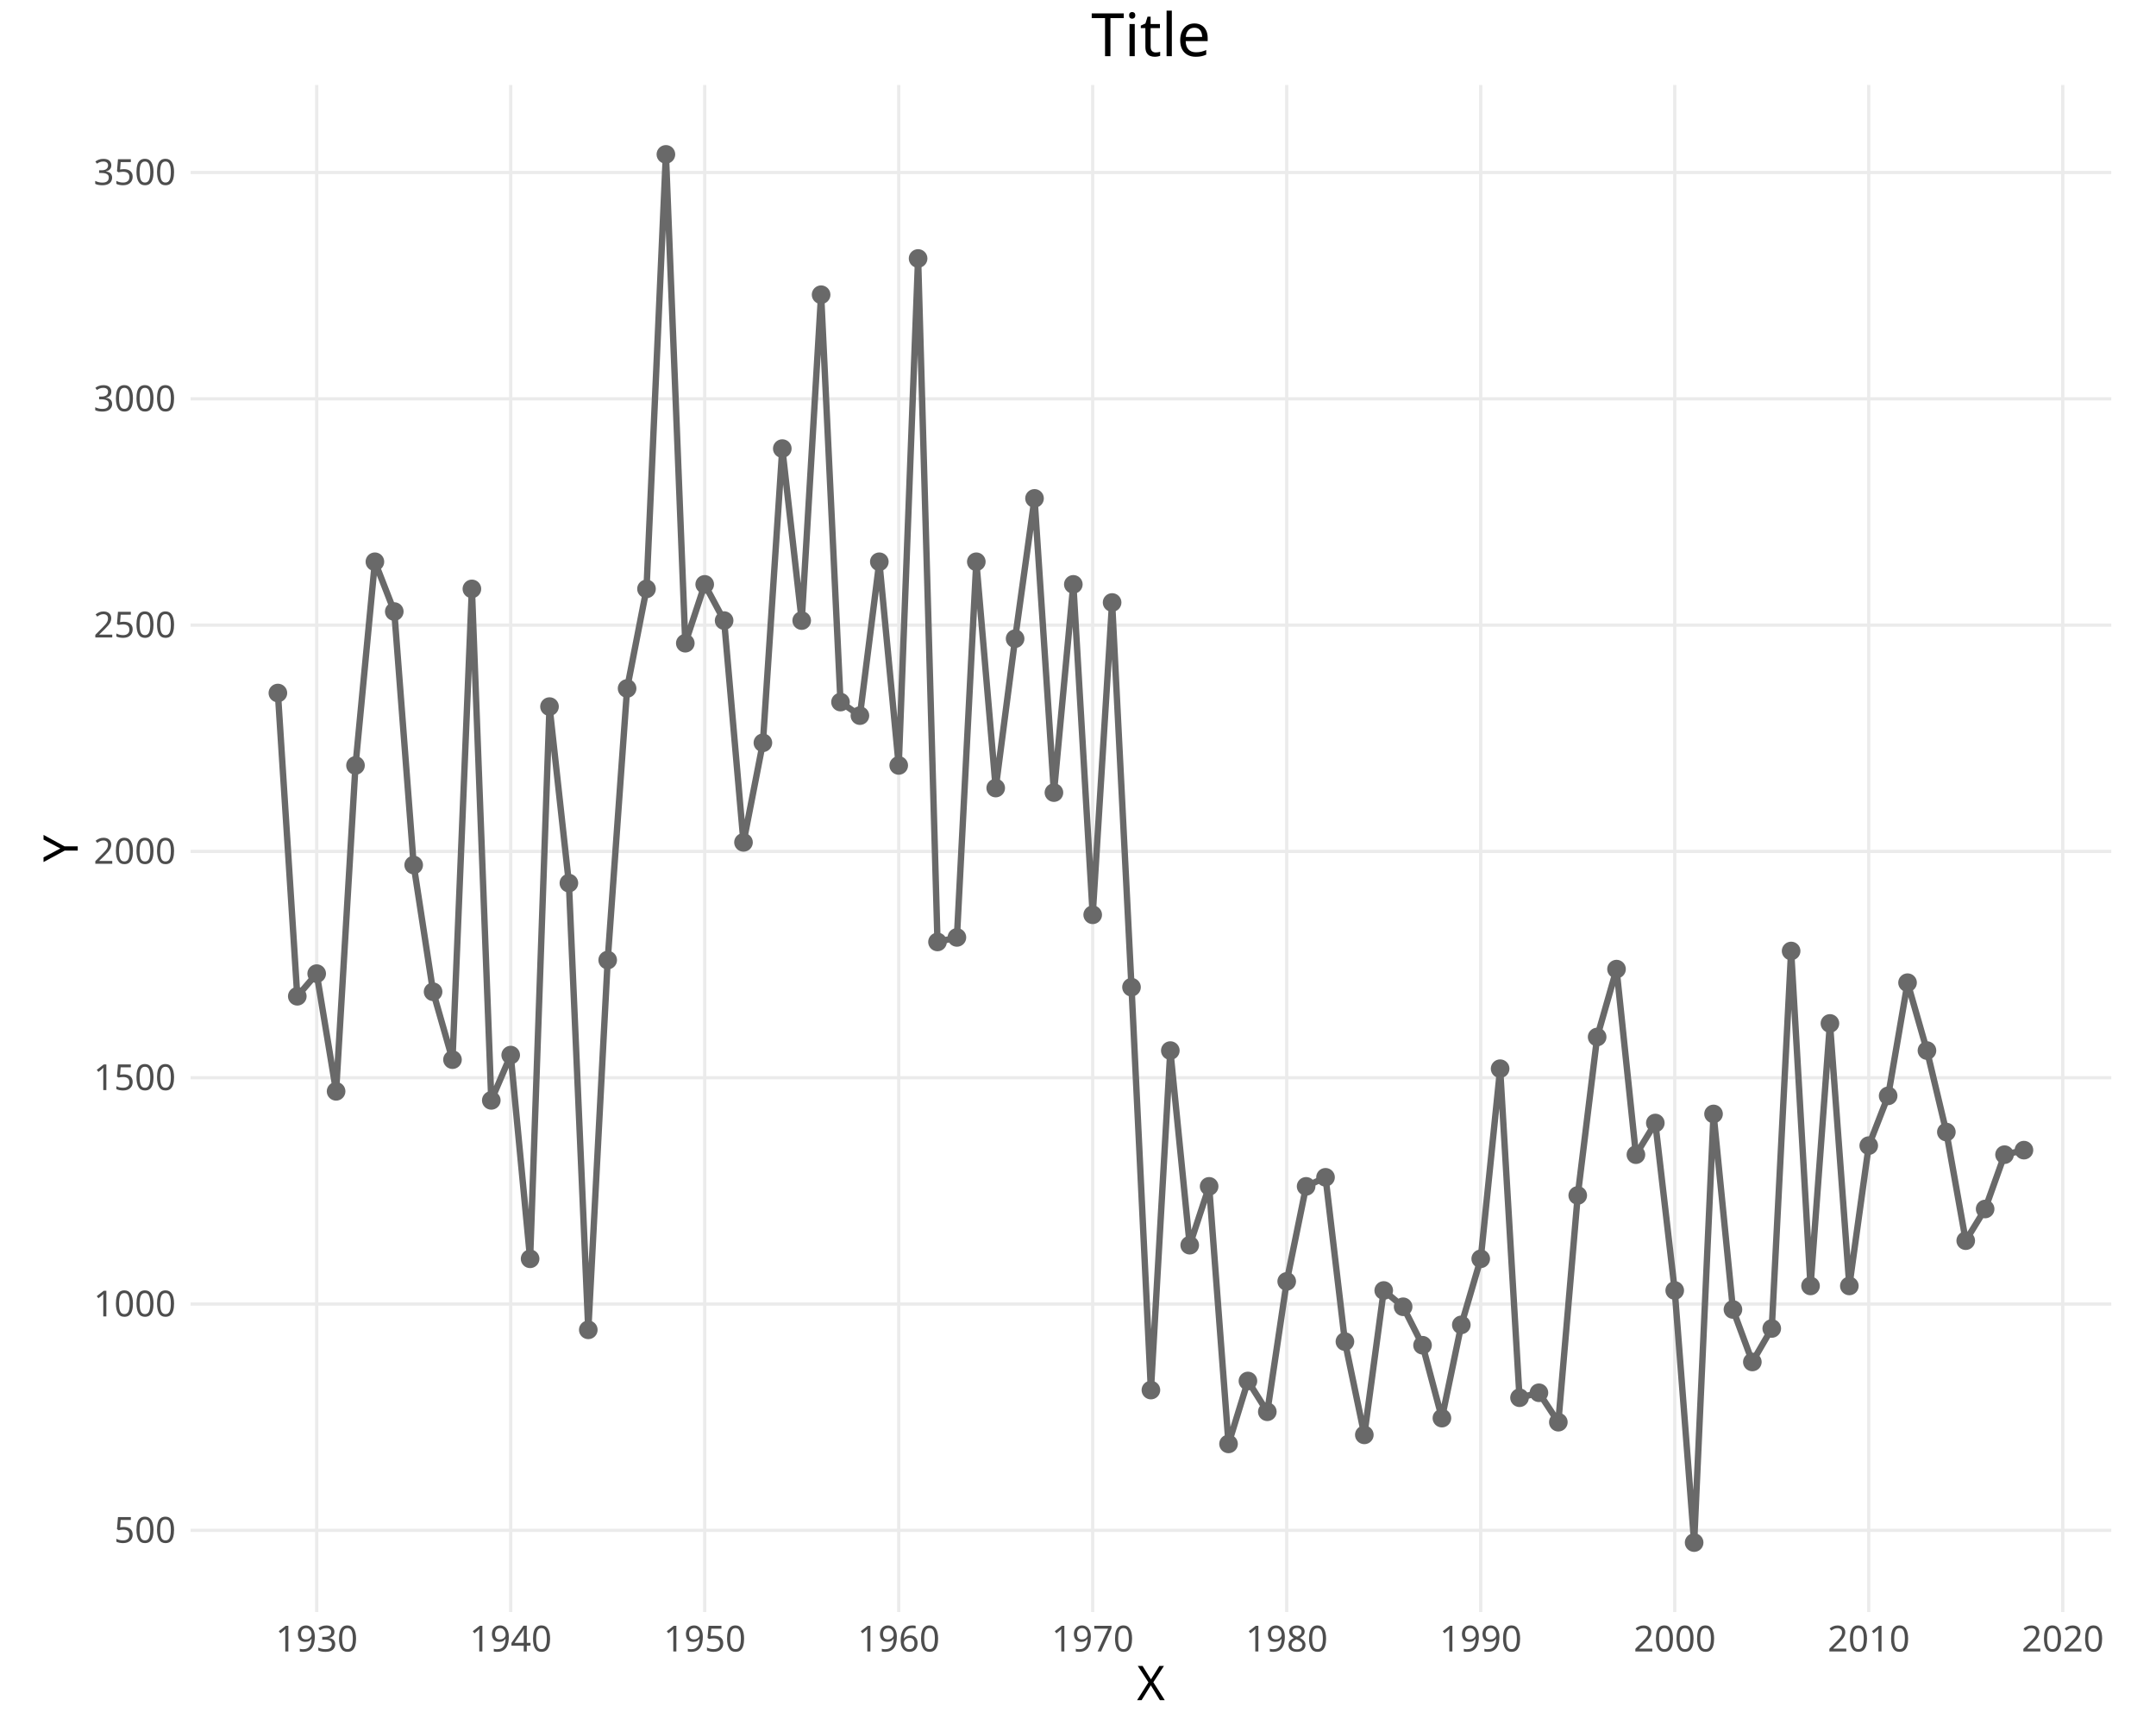
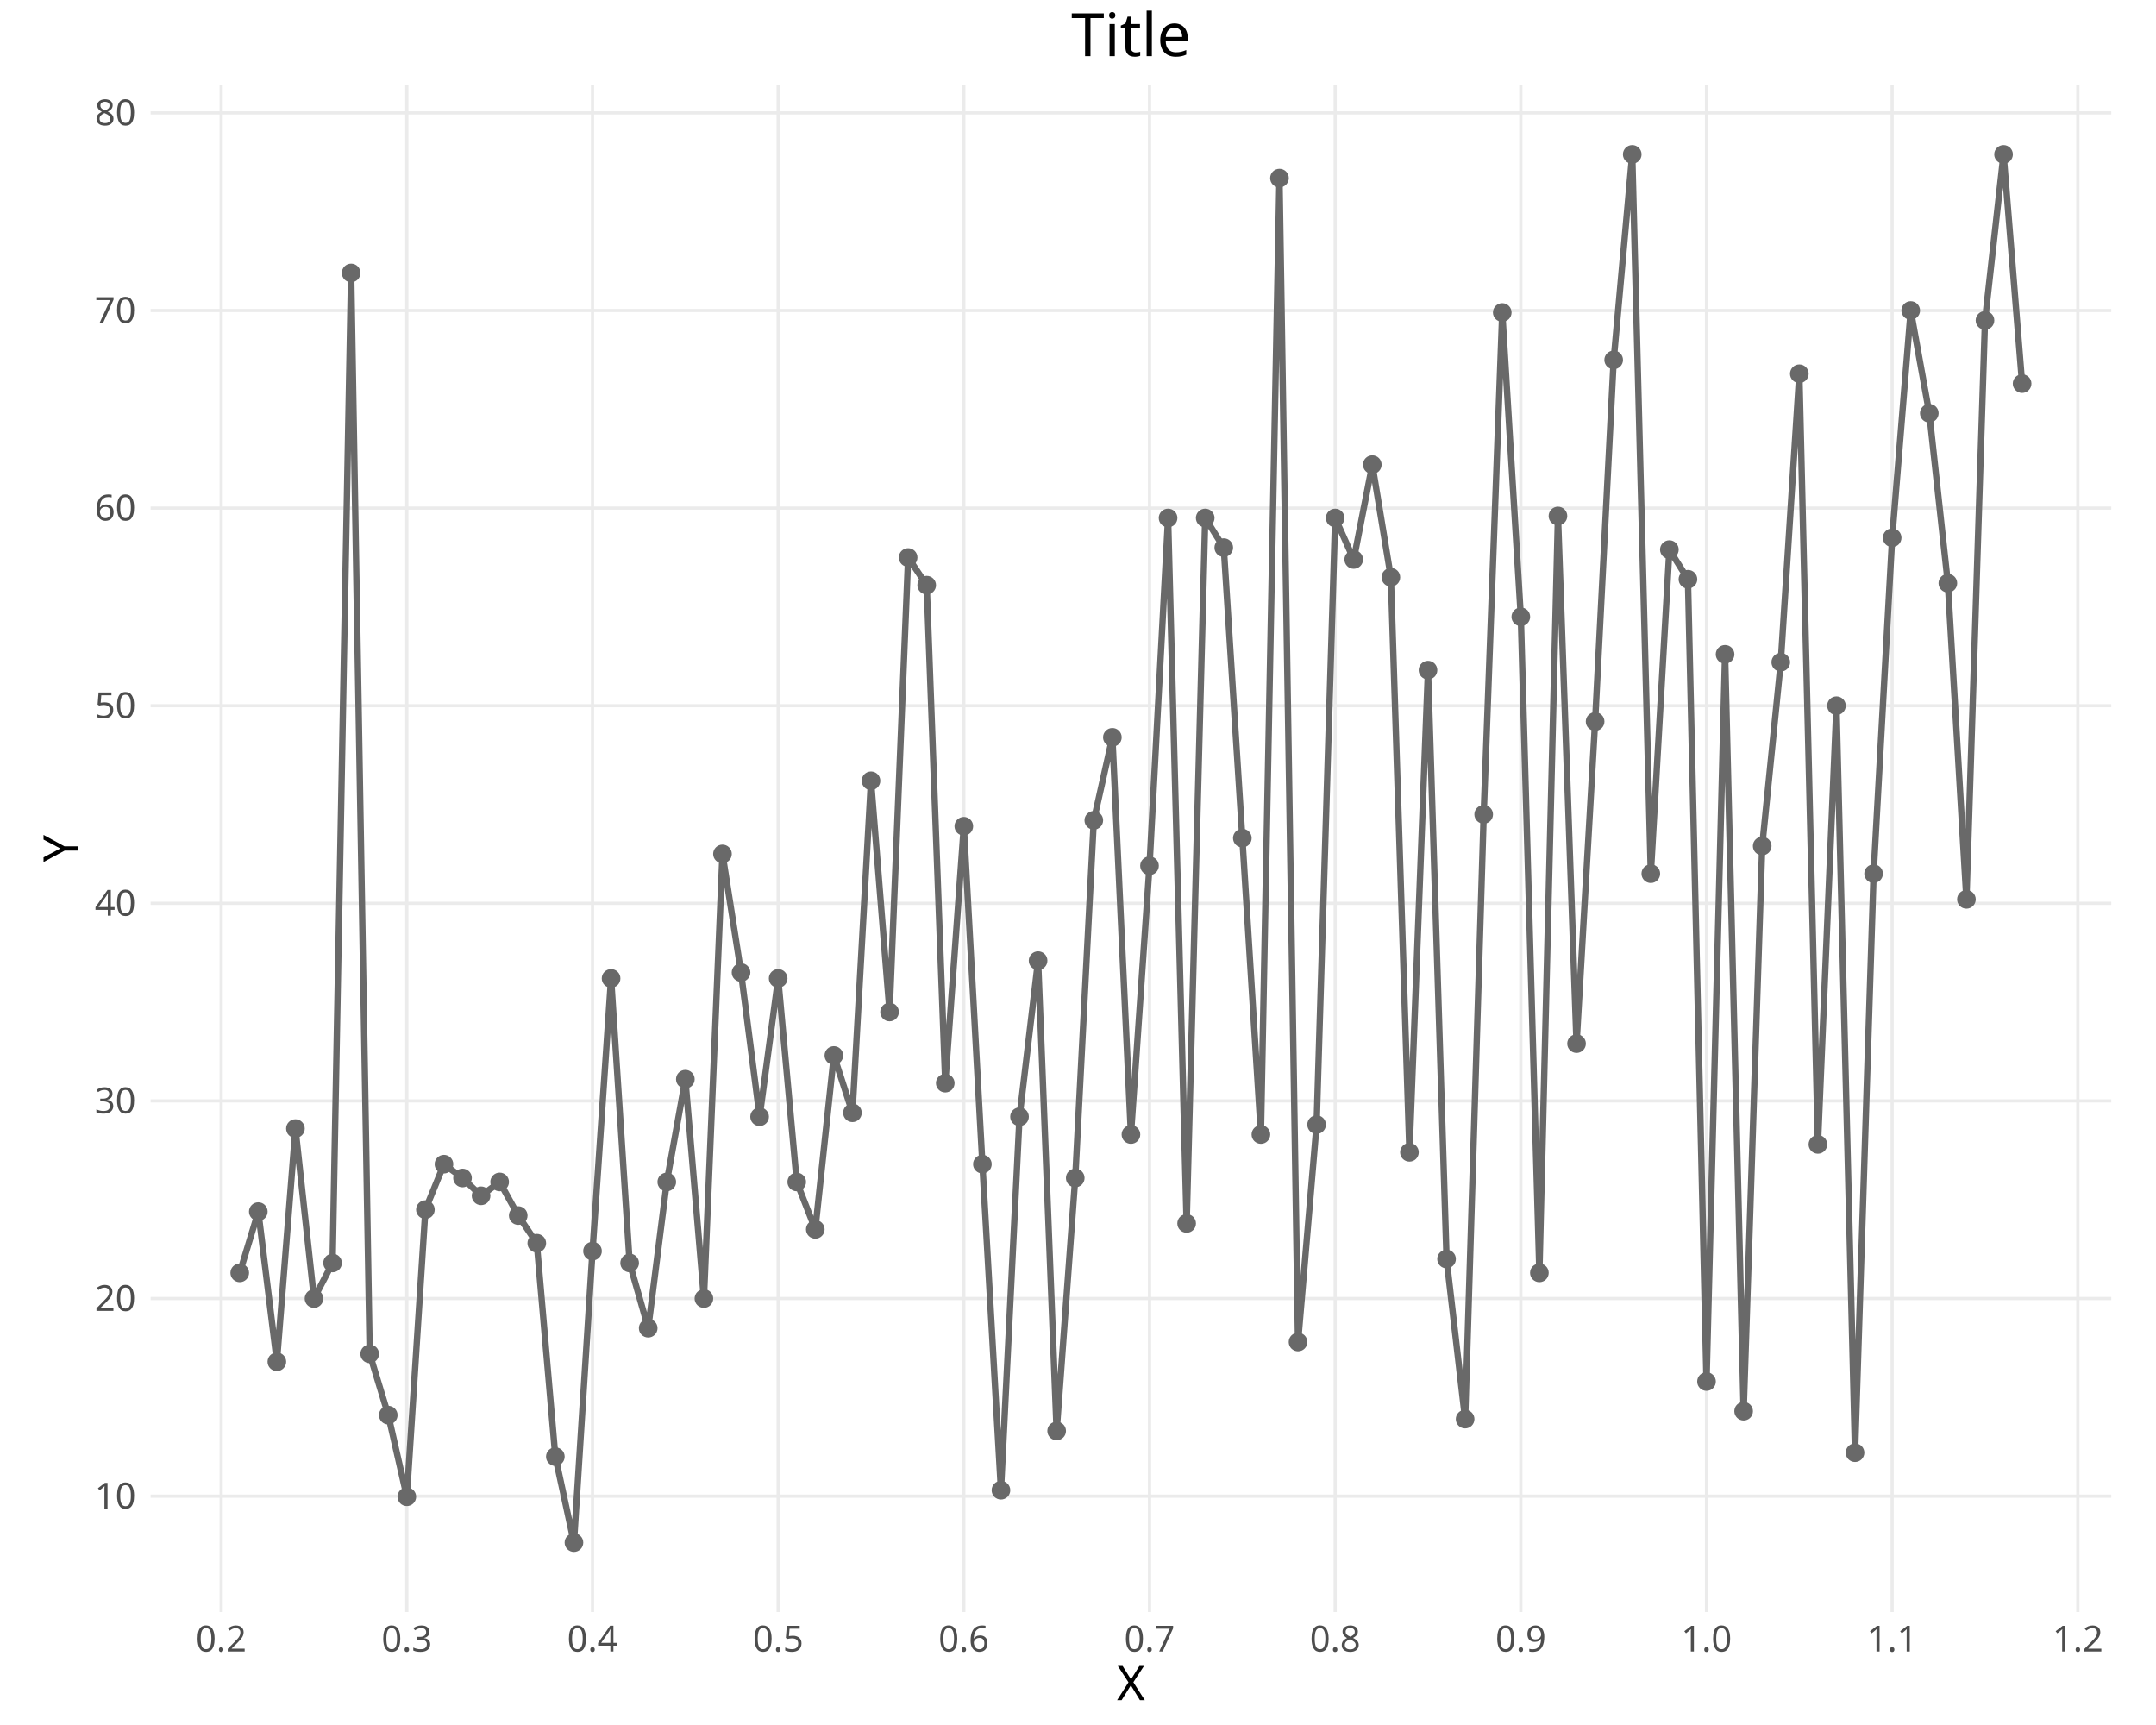
<svg xmlns="http://www.w3.org/2000/svg" class="svglite" data-engine-version="2.0" width="720.00pt" height="576.00pt" viewBox="0 0 720.00 576.00">
  <defs>
    <style type="text/css">
    .svglite line, .svglite polyline, .svglite polygon, .svglite path, .svglite rect, .svglite circle {
      fill: none;
      stroke: #000000;
      stroke-linecap: round;
      stroke-linejoin: round;
      stroke-miterlimit: 10.00;
    }
  </style>
  </defs>
  <rect width="100%" height="100%" style="stroke: none; fill: #FFFFFF;" />
  <defs>
    <clipPath id="cpMC4wMHw3MjAuMDB8MC4wMHw1NzYuMDA=">
      <rect x="0.00" y="0.00" width="720.00" height="576.00" />
    </clipPath>
  </defs>
  <g clip-path="url(#cpMC4wMHw3MjAuMDB8MC4wMHw1NzYuMDA=)">
    <rect x="0.00" y="0.00" width="720.00" height="576.00" style="stroke-width: 1.07; stroke: none; fill: #FFFFFF;" />
  </g>
  <defs>
-     <clipPath id="cpNjMuNjV8NzA1LjA2fDI4LjM4fDUzOC4yNw==">
-       <rect x="63.65" y="28.38" width="641.41" height="509.89" />
+     <clipPath id="cpNTAuMzB8NzA1LjA2fDI4LjM4fDUzOC4yNw==">
+       <rect x="50.30" y="28.38" width="654.76" height="509.89" />
    </clipPath>
  </defs>
-   <g clip-path="url(#cpNjMuNjV8NzA1LjA2fDI4LjM4fDUzOC4yNw==)">
-     <polyline points="63.65,511.01 705.06,511.01 " style="stroke-width: 1.07; stroke: #EBEBEB; stroke-linecap: butt;" />
-     <polyline points="63.65,435.44 705.06,435.44 " style="stroke-width: 1.07; stroke: #EBEBEB; stroke-linecap: butt;" />
-     <polyline points="63.65,359.87 705.06,359.87 " style="stroke-width: 1.07; stroke: #EBEBEB; stroke-linecap: butt;" />
-     <polyline points="63.65,284.30 705.06,284.30 " style="stroke-width: 1.07; stroke: #EBEBEB; stroke-linecap: butt;" />
-     <polyline points="63.65,208.74 705.06,208.74 " style="stroke-width: 1.07; stroke: #EBEBEB; stroke-linecap: butt;" />
-     <polyline points="63.65,133.17 705.06,133.17 " style="stroke-width: 1.07; stroke: #EBEBEB; stroke-linecap: butt;" />
-     <polyline points="63.65,57.60 705.06,57.60 " style="stroke-width: 1.07; stroke: #EBEBEB; stroke-linecap: butt;" />
-     <polyline points="105.76,538.27 105.76,28.38 " style="stroke-width: 1.07; stroke: #EBEBEB; stroke-linecap: butt;" />
-     <polyline points="170.55,538.27 170.55,28.38 " style="stroke-width: 1.07; stroke: #EBEBEB; stroke-linecap: butt;" />
-     <polyline points="235.34,538.27 235.34,28.38 " style="stroke-width: 1.07; stroke: #EBEBEB; stroke-linecap: butt;" />
-     <polyline points="300.13,538.27 300.13,28.38 " style="stroke-width: 1.07; stroke: #EBEBEB; stroke-linecap: butt;" />
-     <polyline points="364.91,538.27 364.91,28.38 " style="stroke-width: 1.07; stroke: #EBEBEB; stroke-linecap: butt;" />
-     <polyline points="429.70,538.27 429.70,28.38 " style="stroke-width: 1.07; stroke: #EBEBEB; stroke-linecap: butt;" />
-     <polyline points="494.49,538.27 494.49,28.38 " style="stroke-width: 1.07; stroke: #EBEBEB; stroke-linecap: butt;" />
-     <polyline points="559.28,538.27 559.28,28.38 " style="stroke-width: 1.07; stroke: #EBEBEB; stroke-linecap: butt;" />
-     <polyline points="624.07,538.27 624.07,28.38 " style="stroke-width: 1.07; stroke: #EBEBEB; stroke-linecap: butt;" />
-     <polyline points="688.86,538.27 688.86,28.38 " style="stroke-width: 1.07; stroke: #EBEBEB; stroke-linecap: butt;" />
-     <circle cx="92.80" cy="231.41" r="2.76" style="stroke-width: 0.71; stroke: #696969; fill: #696969;" />
-     <circle cx="99.28" cy="332.67" r="2.76" style="stroke-width: 0.71; stroke: #696969; fill: #696969;" />
-     <circle cx="105.76" cy="325.11" r="2.76" style="stroke-width: 0.71; stroke: #696969; fill: #696969;" />
-     <circle cx="112.24" cy="364.41" r="2.76" style="stroke-width: 0.71; stroke: #696969; fill: #696969;" />
-     <circle cx="118.72" cy="255.59" r="2.76" style="stroke-width: 0.71; stroke: #696969; fill: #696969;" />
-     <circle cx="125.20" cy="187.58" r="2.76" style="stroke-width: 0.71; stroke: #696969; fill: #696969;" />
-     <circle cx="131.67" cy="204.20" r="2.76" style="stroke-width: 0.71; stroke: #696969; fill: #696969;" />
-     <circle cx="138.15" cy="288.84" r="2.76" style="stroke-width: 0.71; stroke: #696969; fill: #696969;" />
-     <circle cx="144.63" cy="331.16" r="2.76" style="stroke-width: 0.71; stroke: #696969; fill: #696969;" />
-     <circle cx="151.11" cy="353.83" r="2.76" style="stroke-width: 0.71; stroke: #696969; fill: #696969;" />
-     <circle cx="157.59" cy="196.64" r="2.76" style="stroke-width: 0.71; stroke: #696969; fill: #696969;" />
-     <circle cx="164.07" cy="367.43" r="2.76" style="stroke-width: 0.71; stroke: #696969; fill: #696969;" />
-     <circle cx="170.55" cy="352.31" r="2.76" style="stroke-width: 0.71; stroke: #696969; fill: #696969;" />
-     <circle cx="177.03" cy="420.33" r="2.76" style="stroke-width: 0.71; stroke: #696969; fill: #696969;" />
-     <circle cx="183.51" cy="235.94" r="2.76" style="stroke-width: 0.71; stroke: #696969; fill: #696969;" />
-     <circle cx="189.98" cy="294.88" r="2.76" style="stroke-width: 0.71; stroke: #696969; fill: #696969;" />
-     <circle cx="196.46" cy="444.05" r="2.76" style="stroke-width: 0.71; stroke: #696969; fill: #696969;" />
-     <circle cx="202.94" cy="320.58" r="2.76" style="stroke-width: 0.71; stroke: #696969; fill: #696969;" />
-     <circle cx="209.42" cy="229.89" r="2.76" style="stroke-width: 0.71; stroke: #696969; fill: #696969;" />
-     <circle cx="215.90" cy="196.64" r="2.76" style="stroke-width: 0.71; stroke: #696969; fill: #696969;" />
-     <circle cx="222.38" cy="51.55" r="2.76" style="stroke-width: 0.71; stroke: #696969; fill: #696969;" />
-     <circle cx="228.86" cy="214.78" r="2.76" style="stroke-width: 0.71; stroke: #696969; fill: #696969;" />
-     <circle cx="235.34" cy="195.13" r="2.76" style="stroke-width: 0.71; stroke: #696969; fill: #696969;" />
-     <circle cx="241.82" cy="207.22" r="2.76" style="stroke-width: 0.71; stroke: #696969; fill: #696969;" />
-     <circle cx="248.29" cy="281.28" r="2.76" style="stroke-width: 0.71; stroke: #696969; fill: #696969;" />
-     <circle cx="254.77" cy="248.03" r="2.76" style="stroke-width: 0.71; stroke: #696969; fill: #696969;" />
-     <circle cx="261.25" cy="149.79" r="2.76" style="stroke-width: 0.71; stroke: #696969; fill: #696969;" />
-     <circle cx="267.73" cy="207.22" r="2.76" style="stroke-width: 0.71; stroke: #696969; fill: #696969;" />
-     <circle cx="274.21" cy="98.41" r="2.76" style="stroke-width: 0.71; stroke: #696969; fill: #696969;" />
-     <circle cx="280.69" cy="234.43" r="2.76" style="stroke-width: 0.71; stroke: #696969; fill: #696969;" />
-     <circle cx="287.17" cy="238.96" r="2.76" style="stroke-width: 0.71; stroke: #696969; fill: #696969;" />
-     <circle cx="293.65" cy="187.58" r="2.76" style="stroke-width: 0.71; stroke: #696969; fill: #696969;" />
-     <circle cx="300.13" cy="255.59" r="2.76" style="stroke-width: 0.71; stroke: #696969; fill: #696969;" />
-     <circle cx="306.60" cy="86.31" r="2.76" style="stroke-width: 0.71; stroke: #696969; fill: #696969;" />
-     <circle cx="313.08" cy="314.53" r="2.76" style="stroke-width: 0.71; stroke: #696969; fill: #696969;" />
-     <circle cx="319.56" cy="313.02" r="2.76" style="stroke-width: 0.71; stroke: #696969; fill: #696969;" />
-     <circle cx="326.04" cy="187.58" r="2.76" style="stroke-width: 0.71; stroke: #696969; fill: #696969;" />
-     <circle cx="332.52" cy="263.14" r="2.76" style="stroke-width: 0.71; stroke: #696969; fill: #696969;" />
-     <circle cx="339.00" cy="213.27" r="2.76" style="stroke-width: 0.71; stroke: #696969; fill: #696969;" />
-     <circle cx="345.48" cy="166.42" r="2.76" style="stroke-width: 0.71; stroke: #696969; fill: #696969;" />
-     <circle cx="351.96" cy="264.66" r="2.76" style="stroke-width: 0.71; stroke: #696969; fill: #696969;" />
-     <circle cx="358.44" cy="195.13" r="2.76" style="stroke-width: 0.71; stroke: #696969; fill: #696969;" />
-     <circle cx="364.91" cy="305.46" r="2.76" style="stroke-width: 0.71; stroke: #696969; fill: #696969;" />
-     <circle cx="371.39" cy="201.18" r="2.76" style="stroke-width: 0.71; stroke: #696969; fill: #696969;" />
-     <circle cx="377.87" cy="329.64" r="2.76" style="stroke-width: 0.71; stroke: #696969; fill: #696969;" />
-     <circle cx="384.35" cy="464.16" r="2.76" style="stroke-width: 0.71; stroke: #696969; fill: #696969;" />
-     <circle cx="390.83" cy="350.80" r="2.76" style="stroke-width: 0.71; stroke: #696969; fill: #696969;" />
-     <circle cx="397.31" cy="415.79" r="2.76" style="stroke-width: 0.71; stroke: #696969; fill: #696969;" />
-     <circle cx="403.79" cy="396.14" r="2.76" style="stroke-width: 0.71; stroke: #696969; fill: #696969;" />
-     <circle cx="410.27" cy="482.14" r="2.76" style="stroke-width: 0.71; stroke: #696969; fill: #696969;" />
-     <circle cx="416.75" cy="461.13" r="2.76" style="stroke-width: 0.71; stroke: #696969; fill: #696969;" />
-     <circle cx="423.22" cy="471.41" r="2.76" style="stroke-width: 0.71; stroke: #696969; fill: #696969;" />
-     <circle cx="429.70" cy="427.88" r="2.76" style="stroke-width: 0.71; stroke: #696969; fill: #696969;" />
-     <circle cx="436.18" cy="396.14" r="2.76" style="stroke-width: 0.71; stroke: #696969; fill: #696969;" />
-     <circle cx="442.66" cy="393.12" r="2.76" style="stroke-width: 0.71; stroke: #696969; fill: #696969;" />
-     <circle cx="449.14" cy="447.98" r="2.76" style="stroke-width: 0.71; stroke: #696969; fill: #696969;" />
-     <circle cx="455.62" cy="479.12" r="2.76" style="stroke-width: 0.71; stroke: #696969; fill: #696969;" />
-     <circle cx="462.10" cy="430.91" r="2.76" style="stroke-width: 0.71; stroke: #696969; fill: #696969;" />
-     <circle cx="468.58" cy="436.35" r="2.76" style="stroke-width: 0.71; stroke: #696969; fill: #696969;" />
-     <circle cx="475.06" cy="449.19" r="2.76" style="stroke-width: 0.71; stroke: #696969; fill: #696969;" />
-     <circle cx="481.53" cy="473.53" r="2.76" style="stroke-width: 0.71; stroke: #696969; fill: #696969;" />
-     <circle cx="488.01" cy="442.39" r="2.76" style="stroke-width: 0.71; stroke: #696969; fill: #696969;" />
-     <circle cx="494.49" cy="420.33" r="2.76" style="stroke-width: 0.71; stroke: #696969; fill: #696969;" />
-     <circle cx="500.97" cy="356.85" r="2.76" style="stroke-width: 0.71; stroke: #696969; fill: #696969;" />
-     <circle cx="507.45" cy="466.72" r="2.76" style="stroke-width: 0.71; stroke: #696969; fill: #696969;" />
-     <circle cx="513.93" cy="465.06" r="2.76" style="stroke-width: 0.71; stroke: #696969; fill: #696969;" />
-     <circle cx="520.41" cy="474.89" r="2.76" style="stroke-width: 0.71; stroke: #696969; fill: #696969;" />
-     <circle cx="526.89" cy="399.17" r="2.76" style="stroke-width: 0.71; stroke: #696969; fill: #696969;" />
-     <circle cx="533.37" cy="346.27" r="2.76" style="stroke-width: 0.71; stroke: #696969; fill: #696969;" />
-     <circle cx="539.84" cy="323.60" r="2.76" style="stroke-width: 0.71; stroke: #696969; fill: #696969;" />
-     <circle cx="546.32" cy="385.56" r="2.76" style="stroke-width: 0.71; stroke: #696969; fill: #696969;" />
-     <circle cx="552.80" cy="374.99" r="2.76" style="stroke-width: 0.71; stroke: #696969; fill: #696969;" />
-     <circle cx="559.28" cy="430.91" r="2.76" style="stroke-width: 0.71; stroke: #696969; fill: #696969;" />
-     <circle cx="565.76" cy="515.09" r="2.76" style="stroke-width: 0.71; stroke: #696969; fill: #696969;" />
-     <circle cx="572.24" cy="371.96" r="2.76" style="stroke-width: 0.71; stroke: #696969; fill: #696969;" />
-     <circle cx="578.72" cy="437.25" r="2.76" style="stroke-width: 0.71; stroke: #696969; fill: #696969;" />
-     <circle cx="585.20" cy="454.78" r="2.76" style="stroke-width: 0.71; stroke: #696969; fill: #696969;" />
-     <circle cx="591.68" cy="443.60" r="2.76" style="stroke-width: 0.71; stroke: #696969; fill: #696969;" />
-     <circle cx="598.15" cy="317.55" r="2.76" style="stroke-width: 0.71; stroke: #696969; fill: #696969;" />
-     <circle cx="604.63" cy="429.39" r="2.76" style="stroke-width: 0.71; stroke: #696969; fill: #696969;" />
-     <circle cx="611.11" cy="341.74" r="2.76" style="stroke-width: 0.71; stroke: #696969; fill: #696969;" />
-     <circle cx="617.59" cy="429.39" r="2.76" style="stroke-width: 0.71; stroke: #696969; fill: #696969;" />
-     <circle cx="624.07" cy="382.54" r="2.76" style="stroke-width: 0.71; stroke: #696969; fill: #696969;" />
-     <circle cx="630.55" cy="365.92" r="2.76" style="stroke-width: 0.71; stroke: #696969; fill: #696969;" />
-     <circle cx="637.03" cy="328.13" r="2.76" style="stroke-width: 0.71; stroke: #696969; fill: #696969;" />
-     <circle cx="643.51" cy="350.80" r="2.76" style="stroke-width: 0.71; stroke: #696969; fill: #696969;" />
-     <circle cx="649.99" cy="378.01" r="2.76" style="stroke-width: 0.71; stroke: #696969; fill: #696969;" />
-     <circle cx="656.46" cy="414.28" r="2.76" style="stroke-width: 0.71; stroke: #696969; fill: #696969;" />
-     <circle cx="662.94" cy="403.70" r="2.76" style="stroke-width: 0.71; stroke: #696969; fill: #696969;" />
-     <circle cx="669.42" cy="385.56" r="2.76" style="stroke-width: 0.71; stroke: #696969; fill: #696969;" />
-     <circle cx="675.90" cy="384.05" r="2.76" style="stroke-width: 0.71; stroke: #696969; fill: #696969;" />
-     <polyline points="92.80,231.41 99.28,332.67 105.76,325.11 112.24,364.41 118.72,255.59 125.20,187.58 131.67,204.20 138.15,288.84 144.63,331.16 151.11,353.83 157.59,196.64 164.07,367.43 170.55,352.31 177.03,420.33 183.51,235.94 189.98,294.88 196.46,444.05 202.94,320.58 209.42,229.89 215.90,196.64 222.38,51.55 228.86,214.78 235.34,195.13 241.82,207.22 248.29,281.28 254.77,248.03 261.25,149.79 267.73,207.22 274.21,98.41 280.69,234.43 287.17,238.96 293.65,187.58 300.13,255.59 306.60,86.31 313.08,314.53 319.56,313.02 326.04,187.58 332.52,263.14 339.00,213.27 345.48,166.42 351.96,264.66 358.44,195.13 364.91,305.46 371.39,201.18 377.87,329.64 384.35,464.16 390.83,350.80 397.31,415.79 403.79,396.14 410.27,482.14 416.75,461.13 423.22,471.41 429.70,427.88 436.18,396.14 442.66,393.12 449.14,447.98 455.62,479.12 462.10,430.91 468.58,436.35 475.06,449.19 481.53,473.53 488.01,442.39 494.49,420.33 500.97,356.85 507.45,466.72 513.93,465.06 520.41,474.89 526.89,399.17 533.37,346.27 539.84,323.60 546.32,385.56 552.80,374.99 559.28,430.91 565.76,515.09 572.24,371.96 578.72,437.25 585.20,454.78 591.68,443.60 598.15,317.55 604.63,429.39 611.11,341.74 617.59,429.39 624.07,382.54 630.55,365.92 637.03,328.13 643.51,350.80 649.99,378.01 656.46,414.28 662.94,403.70 669.42,385.56 675.90,384.05 " style="stroke-width: 2.13; stroke: #696969; stroke-linecap: butt;" />
+   <g clip-path="url(#cpNTAuMzB8NzA1LjA2fDI4LjM4fDUzOC4yNw==)">
+     <polyline points="50.30,499.58 705.06,499.58 " style="stroke-width: 1.07; stroke: #EBEBEB; stroke-linecap: butt;" />
+     <polyline points="50.30,433.60 705.06,433.60 " style="stroke-width: 1.07; stroke: #EBEBEB; stroke-linecap: butt;" />
+     <polyline points="50.30,367.61 705.06,367.61 " style="stroke-width: 1.07; stroke: #EBEBEB; stroke-linecap: butt;" />
+     <polyline points="50.30,301.63 705.06,301.63 " style="stroke-width: 1.07; stroke: #EBEBEB; stroke-linecap: butt;" />
+     <polyline points="50.30,235.65 705.06,235.65 " style="stroke-width: 1.07; stroke: #EBEBEB; stroke-linecap: butt;" />
+     <polyline points="50.30,169.66 705.06,169.66 " style="stroke-width: 1.07; stroke: #EBEBEB; stroke-linecap: butt;" />
+     <polyline points="50.30,103.68 705.06,103.68 " style="stroke-width: 1.07; stroke: #EBEBEB; stroke-linecap: butt;" />
+     <polyline points="50.30,37.70 705.06,37.70 " style="stroke-width: 1.07; stroke: #EBEBEB; stroke-linecap: butt;" />
+     <polyline points="73.86,538.27 73.86,28.38 " style="stroke-width: 1.07; stroke: #EBEBEB; stroke-linecap: butt;" />
+     <polyline points="135.86,538.27 135.86,28.38 " style="stroke-width: 1.07; stroke: #EBEBEB; stroke-linecap: butt;" />
+     <polyline points="197.87,538.27 197.87,28.38 " style="stroke-width: 1.07; stroke: #EBEBEB; stroke-linecap: butt;" />
+     <polyline points="259.87,538.27 259.87,28.38 " style="stroke-width: 1.07; stroke: #EBEBEB; stroke-linecap: butt;" />
+     <polyline points="321.87,538.27 321.87,28.38 " style="stroke-width: 1.07; stroke: #EBEBEB; stroke-linecap: butt;" />
+     <polyline points="383.88,538.27 383.88,28.38 " style="stroke-width: 1.07; stroke: #EBEBEB; stroke-linecap: butt;" />
+     <polyline points="445.88,538.27 445.88,28.38 " style="stroke-width: 1.07; stroke: #EBEBEB; stroke-linecap: butt;" />
+     <polyline points="507.88,538.27 507.88,28.38 " style="stroke-width: 1.07; stroke: #EBEBEB; stroke-linecap: butt;" />
+     <polyline points="569.89,538.27 569.89,28.38 " style="stroke-width: 1.07; stroke: #EBEBEB; stroke-linecap: butt;" />
+     <polyline points="631.89,538.27 631.89,28.38 " style="stroke-width: 1.07; stroke: #EBEBEB; stroke-linecap: butt;" />
+     <polyline points="693.90,538.27 693.90,28.38 " style="stroke-width: 1.07; stroke: #EBEBEB; stroke-linecap: butt;" />
+     <circle cx="80.06" cy="425.02" r="2.76" style="stroke-width: 0.71; stroke: #696969; fill: #696969;" />
+     <circle cx="86.26" cy="404.57" r="2.76" style="stroke-width: 0.71; stroke: #696969; fill: #696969;" />
+     <circle cx="92.46" cy="454.71" r="2.76" style="stroke-width: 0.71; stroke: #696969; fill: #696969;" />
+     <circle cx="98.66" cy="376.85" r="2.76" style="stroke-width: 0.71; stroke: #696969; fill: #696969;" />
+     <circle cx="104.86" cy="433.60" r="2.76" style="stroke-width: 0.71; stroke: #696969; fill: #696969;" />
+     <circle cx="111.06" cy="421.72" r="2.76" style="stroke-width: 0.71; stroke: #696969; fill: #696969;" />
+     <circle cx="117.26" cy="91.14" r="2.76" style="stroke-width: 0.71; stroke: #696969; fill: #696969;" />
+     <circle cx="123.46" cy="452.07" r="2.76" style="stroke-width: 0.71; stroke: #696969; fill: #696969;" />
+     <circle cx="129.66" cy="472.53" r="2.76" style="stroke-width: 0.71; stroke: #696969; fill: #696969;" />
+     <circle cx="135.86" cy="499.78" r="2.76" style="stroke-width: 0.71; stroke: #696969; fill: #696969;" />
+     <circle cx="142.06" cy="403.91" r="2.76" style="stroke-width: 0.71; stroke: #696969; fill: #696969;" />
+     <circle cx="148.26" cy="388.73" r="2.76" style="stroke-width: 0.71; stroke: #696969; fill: #696969;" />
+     <circle cx="154.46" cy="393.35" r="2.76" style="stroke-width: 0.71; stroke: #696969; fill: #696969;" />
+     <circle cx="160.66" cy="399.29" r="2.76" style="stroke-width: 0.71; stroke: #696969; fill: #696969;" />
+     <circle cx="166.86" cy="394.67" r="2.76" style="stroke-width: 0.71; stroke: #696969; fill: #696969;" />
+     <circle cx="173.06" cy="405.89" r="2.76" style="stroke-width: 0.71; stroke: #696969; fill: #696969;" />
+     <circle cx="179.26" cy="415.12" r="2.76" style="stroke-width: 0.71; stroke: #696969; fill: #696969;" />
+     <circle cx="185.46" cy="486.39" r="2.76" style="stroke-width: 0.71; stroke: #696969; fill: #696969;" />
+     <circle cx="191.67" cy="515.09" r="2.76" style="stroke-width: 0.71; stroke: #696969; fill: #696969;" />
+     <circle cx="197.87" cy="417.76" r="2.76" style="stroke-width: 0.71; stroke: #696969; fill: #696969;" />
+     <circle cx="204.07" cy="326.71" r="2.76" style="stroke-width: 0.71; stroke: #696969; fill: #696969;" />
+     <circle cx="210.27" cy="421.72" r="2.76" style="stroke-width: 0.71; stroke: #696969; fill: #696969;" />
+     <circle cx="216.47" cy="443.50" r="2.76" style="stroke-width: 0.71; stroke: #696969; fill: #696969;" />
+     <circle cx="222.67" cy="394.67" r="2.76" style="stroke-width: 0.71; stroke: #696969; fill: #696969;" />
+     <circle cx="228.87" cy="360.36" r="2.76" style="stroke-width: 0.71; stroke: #696969; fill: #696969;" />
+     <circle cx="235.07" cy="433.60" r="2.76" style="stroke-width: 0.71; stroke: #696969; fill: #696969;" />
+     <circle cx="241.27" cy="285.14" r="2.76" style="stroke-width: 0.71; stroke: #696969; fill: #696969;" />
+     <circle cx="247.47" cy="324.73" r="2.76" style="stroke-width: 0.71; stroke: #696969; fill: #696969;" />
+     <circle cx="253.67" cy="372.89" r="2.76" style="stroke-width: 0.71; stroke: #696969; fill: #696969;" />
+     <circle cx="259.87" cy="326.71" r="2.76" style="stroke-width: 0.71; stroke: #696969; fill: #696969;" />
+     <circle cx="266.07" cy="394.67" r="2.76" style="stroke-width: 0.71; stroke: #696969; fill: #696969;" />
+     <circle cx="272.27" cy="410.50" r="2.76" style="stroke-width: 0.71; stroke: #696969; fill: #696969;" />
+     <circle cx="278.47" cy="352.44" r="2.76" style="stroke-width: 0.71; stroke: #696969; fill: #696969;" />
+     <circle cx="284.67" cy="371.57" r="2.76" style="stroke-width: 0.71; stroke: #696969; fill: #696969;" />
+     <circle cx="290.87" cy="260.72" r="2.76" style="stroke-width: 0.71; stroke: #696969; fill: #696969;" />
+     <circle cx="297.07" cy="337.92" r="2.76" style="stroke-width: 0.71; stroke: #696969; fill: #696969;" />
+     <circle cx="303.27" cy="186.16" r="2.76" style="stroke-width: 0.71; stroke: #696969; fill: #696969;" />
+     <circle cx="309.47" cy="195.40" r="2.76" style="stroke-width: 0.71; stroke: #696969; fill: #696969;" />
+     <circle cx="315.67" cy="361.68" r="2.76" style="stroke-width: 0.71; stroke: #696969; fill: #696969;" />
+     <circle cx="321.87" cy="275.90" r="2.76" style="stroke-width: 0.71; stroke: #696969; fill: #696969;" />
+     <circle cx="328.07" cy="388.73" r="2.76" style="stroke-width: 0.71; stroke: #696969; fill: #696969;" />
+     <circle cx="334.27" cy="497.60" r="2.76" style="stroke-width: 0.71; stroke: #696969; fill: #696969;" />
+     <circle cx="340.47" cy="372.89" r="2.76" style="stroke-width: 0.71; stroke: #696969; fill: #696969;" />
+     <circle cx="346.67" cy="320.77" r="2.76" style="stroke-width: 0.71; stroke: #696969; fill: #696969;" />
+     <circle cx="352.87" cy="477.81" r="2.76" style="stroke-width: 0.71; stroke: #696969; fill: #696969;" />
+     <circle cx="359.08" cy="393.35" r="2.76" style="stroke-width: 0.71; stroke: #696969; fill: #696969;" />
+     <circle cx="365.28" cy="273.92" r="2.76" style="stroke-width: 0.71; stroke: #696969; fill: #696969;" />
+     <circle cx="371.48" cy="246.21" r="2.76" style="stroke-width: 0.71; stroke: #696969; fill: #696969;" />
+     <circle cx="377.68" cy="378.83" r="2.76" style="stroke-width: 0.71; stroke: #696969; fill: #696969;" />
+     <circle cx="383.88" cy="289.09" r="2.76" style="stroke-width: 0.71; stroke: #696969; fill: #696969;" />
+     <circle cx="390.08" cy="172.96" r="2.76" style="stroke-width: 0.71; stroke: #696969; fill: #696969;" />
+     <circle cx="396.28" cy="408.52" r="2.76" style="stroke-width: 0.71; stroke: #696969; fill: #696969;" />
+     <circle cx="402.48" cy="172.96" r="2.76" style="stroke-width: 0.71; stroke: #696969; fill: #696969;" />
+     <circle cx="408.68" cy="182.86" r="2.76" style="stroke-width: 0.71; stroke: #696969; fill: #696969;" />
+     <circle cx="414.88" cy="279.86" r="2.76" style="stroke-width: 0.71; stroke: #696969; fill: #696969;" />
+     <circle cx="421.08" cy="378.83" r="2.76" style="stroke-width: 0.71; stroke: #696969; fill: #696969;" />
+     <circle cx="427.28" cy="59.47" r="2.76" style="stroke-width: 0.71; stroke: #696969; fill: #696969;" />
+     <circle cx="433.48" cy="448.11" r="2.76" style="stroke-width: 0.71; stroke: #696969; fill: #696969;" />
+     <circle cx="439.68" cy="375.53" r="2.76" style="stroke-width: 0.71; stroke: #696969; fill: #696969;" />
+     <circle cx="445.88" cy="172.96" r="2.76" style="stroke-width: 0.71; stroke: #696969; fill: #696969;" />
+     <circle cx="452.08" cy="186.82" r="2.76" style="stroke-width: 0.71; stroke: #696969; fill: #696969;" />
+     <circle cx="458.28" cy="155.15" r="2.76" style="stroke-width: 0.71; stroke: #696969; fill: #696969;" />
+     <circle cx="464.48" cy="192.76" r="2.76" style="stroke-width: 0.71; stroke: #696969; fill: #696969;" />
+     <circle cx="470.68" cy="384.77" r="2.76" style="stroke-width: 0.71; stroke: #696969; fill: #696969;" />
+     <circle cx="476.88" cy="223.77" r="2.76" style="stroke-width: 0.71; stroke: #696969; fill: #696969;" />
+     <circle cx="483.08" cy="420.40" r="2.76" style="stroke-width: 0.71; stroke: #696969; fill: #696969;" />
+     <circle cx="489.28" cy="473.85" r="2.76" style="stroke-width: 0.71; stroke: #696969; fill: #696969;" />
+     <circle cx="495.48" cy="271.94" r="2.76" style="stroke-width: 0.71; stroke: #696969; fill: #696969;" />
+     <circle cx="501.68" cy="104.34" r="2.76" style="stroke-width: 0.71; stroke: #696969; fill: #696969;" />
+     <circle cx="507.88" cy="205.96" r="2.76" style="stroke-width: 0.71; stroke: #696969; fill: #696969;" />
+     <circle cx="514.08" cy="425.02" r="2.76" style="stroke-width: 0.71; stroke: #696969; fill: #696969;" />
+     <circle cx="520.28" cy="172.30" r="2.76" style="stroke-width: 0.71; stroke: #696969; fill: #696969;" />
+     <circle cx="526.49" cy="348.48" r="2.76" style="stroke-width: 0.71; stroke: #696969; fill: #696969;" />
+     <circle cx="532.69" cy="240.93" r="2.76" style="stroke-width: 0.71; stroke: #696969; fill: #696969;" />
+     <circle cx="538.89" cy="120.18" r="2.76" style="stroke-width: 0.71; stroke: #696969; fill: #696969;" />
+     <circle cx="545.09" cy="51.55" r="2.76" style="stroke-width: 0.71; stroke: #696969; fill: #696969;" />
+     <circle cx="551.29" cy="291.73" r="2.76" style="stroke-width: 0.71; stroke: #696969; fill: #696969;" />
+     <circle cx="557.49" cy="183.52" r="2.76" style="stroke-width: 0.71; stroke: #696969; fill: #696969;" />
+     <circle cx="563.69" cy="193.42" r="2.76" style="stroke-width: 0.71; stroke: #696969; fill: #696969;" />
+     <circle cx="569.89" cy="461.31" r="2.76" style="stroke-width: 0.71; stroke: #696969; fill: #696969;" />
+     <circle cx="576.09" cy="218.49" r="2.76" style="stroke-width: 0.71; stroke: #696969; fill: #696969;" />
+     <circle cx="582.29" cy="471.21" r="2.76" style="stroke-width: 0.71; stroke: #696969; fill: #696969;" />
+     <circle cx="588.49" cy="282.50" r="2.76" style="stroke-width: 0.71; stroke: #696969; fill: #696969;" />
+     <circle cx="594.69" cy="221.13" r="2.76" style="stroke-width: 0.71; stroke: #696969; fill: #696969;" />
+     <circle cx="600.89" cy="124.80" r="2.76" style="stroke-width: 0.71; stroke: #696969; fill: #696969;" />
+     <circle cx="607.09" cy="382.13" r="2.76" style="stroke-width: 0.71; stroke: #696969; fill: #696969;" />
+     <circle cx="613.29" cy="235.65" r="2.76" style="stroke-width: 0.71; stroke: #696969; fill: #696969;" />
+     <circle cx="619.49" cy="485.07" r="2.76" style="stroke-width: 0.71; stroke: #696969; fill: #696969;" />
+     <circle cx="625.69" cy="291.73" r="2.76" style="stroke-width: 0.71; stroke: #696969; fill: #696969;" />
+     <circle cx="631.89" cy="179.56" r="2.76" style="stroke-width: 0.71; stroke: #696969; fill: #696969;" />
+     <circle cx="638.09" cy="103.68" r="2.76" style="stroke-width: 0.71; stroke: #696969; fill: #696969;" />
+     <circle cx="644.29" cy="137.99" r="2.76" style="stroke-width: 0.71; stroke: #696969; fill: #696969;" />
+     <circle cx="650.49" cy="194.74" r="2.76" style="stroke-width: 0.71; stroke: #696969; fill: #696969;" />
+     <circle cx="656.69" cy="300.31" r="2.76" style="stroke-width: 0.71; stroke: #696969; fill: #696969;" />
+     <circle cx="662.89" cy="106.98" r="2.76" style="stroke-width: 0.71; stroke: #696969; fill: #696969;" />
+     <circle cx="669.09" cy="51.55" r="2.76" style="stroke-width: 0.71; stroke: #696969; fill: #696969;" />
+     <circle cx="675.29" cy="128.09" r="2.76" style="stroke-width: 0.71; stroke: #696969; fill: #696969;" />
+     <polyline points="80.06,425.02 86.26,404.57 92.46,454.71 98.66,376.85 104.86,433.60 111.06,421.72 117.26,91.14 123.46,452.07 129.66,472.53 135.86,499.78 142.06,403.91 148.26,388.73 154.46,393.35 160.66,399.29 166.86,394.67 173.06,405.89 179.26,415.12 185.46,486.39 191.67,515.09 197.87,417.76 204.07,326.71 210.27,421.72 216.47,443.50 222.67,394.67 228.87,360.36 235.07,433.60 241.27,285.14 247.47,324.73 253.67,372.89 259.87,326.71 266.07,394.67 272.27,410.50 278.47,352.44 284.67,371.57 290.87,260.72 297.07,337.92 303.27,186.16 309.47,195.40 315.67,361.68 321.87,275.90 328.07,388.73 334.27,497.60 340.47,372.89 346.67,320.77 352.87,477.81 359.08,393.35 365.28,273.92 371.48,246.21 377.68,378.83 383.88,289.09 390.08,172.96 396.28,408.52 402.48,172.96 408.68,182.86 414.88,279.86 421.08,378.83 427.28,59.47 433.48,448.11 439.68,375.53 445.88,172.96 452.08,186.82 458.28,155.15 464.48,192.76 470.68,384.77 476.88,223.77 483.08,420.40 489.28,473.85 495.48,271.94 501.68,104.34 507.88,205.96 514.08,425.02 520.28,172.30 526.49,348.48 532.69,240.93 538.89,120.18 545.09,51.55 551.29,291.73 557.49,183.52 563.69,193.42 569.89,461.31 576.09,218.49 582.29,471.21 588.49,282.50 594.69,221.13 600.89,124.80 607.09,382.13 613.29,235.65 619.49,485.07 625.69,291.73 631.89,179.56 638.09,103.68 644.29,137.99 650.49,194.74 656.69,300.31 662.89,106.98 669.09,51.55 675.29,128.09 " style="stroke-width: 2.13; stroke: #696969; stroke-linecap: butt;" />
+     <polyline points="80.06,313.45 86.26,313.45 92.46,313.45 98.66,313.45 104.86,313.45 111.06,313.45 117.26,313.45 123.46,313.45 129.66,313.45 135.86,313.45 142.06,313.45 148.26,313.45 154.46,313.45 160.66,313.45 166.86,313.45 173.06,313.45 179.26,313.45 185.46,313.45 191.67,313.45 197.87,313.45 204.07,313.45 210.27,313.45 216.47,313.45 222.67,313.45 228.87,313.45 235.07,313.45 241.27,313.45 247.47,313.45 253.67,313.45 259.87,313.45 266.07,313.45 272.27,313.45 278.47,313.45 284.67,313.45 290.87,313.45 297.07,313.45 303.27,313.45 309.47,313.45 315.67,313.45 321.87,313.45 328.07,313.45 334.27,313.45 340.47,313.45 346.67,313.45 352.87,313.45 359.08,313.45 365.28,313.45 371.48,313.45 377.68,313.45 383.88,313.45 390.08,313.45 396.28,313.45 402.48,313.45 408.68,313.45 414.88,313.45 421.08,313.45 427.28,313.45 433.48,313.45 439.68,313.45 445.88,313.45 452.08,313.45 458.28,313.45 464.48,313.45 470.68,313.45 476.88,313.45 483.08,313.45 489.28,313.45 495.48,313.45 501.68,313.45 507.88,313.45 514.08,313.45 520.28,313.45 526.49,313.45 532.69,313.45 538.89,313.45 545.09,313.45 551.29,313.45 557.49,313.45 563.69,313.45 569.89,313.45 576.09,313.45 582.29,313.45 588.49,313.45 594.69,313.45 600.89,313.45 607.09,313.45 613.29,313.45 619.49,313.45 625.69,313.45 631.89,313.45 638.09,313.45 644.29,313.45 650.49,313.45 656.69,313.45 662.89,313.45 669.09,313.45 675.29,313.45 " style="stroke-width: 0.00; stroke: #0000FF; stroke-linecap: butt;" />
+     <polyline points="80.06,190.66 86.26,190.66 92.46,190.66 98.66,190.66 104.86,190.66 111.06,190.66 117.26,190.66 123.46,190.66 129.66,190.66 135.86,190.66 142.06,190.66 148.26,190.66 154.46,190.66 160.66,190.66 166.86,190.66 173.06,190.66 179.26,190.66 185.46,190.66 191.67,190.66 197.87,190.66 204.07,190.66 210.27,190.66 216.47,190.66 222.67,190.66 228.87,190.66 235.07,190.66 241.27,190.66 247.47,190.66 253.67,190.66 259.87,190.66 266.07,190.66 272.27,190.66 278.47,190.66 284.67,190.66 290.87,190.66 297.07,190.66 303.27,190.66 309.47,190.66 315.67,190.66 321.87,190.66 328.07,190.66 334.27,190.66 340.47,190.66 346.67,190.66 352.87,190.66 359.08,190.66 365.28,190.66 371.48,190.66 377.68,190.66 383.88,190.66 390.08,190.66 396.28,190.66 402.48,190.66 408.68,190.66 414.88,190.66 421.08,190.66 427.28,190.66 433.48,190.66 439.68,190.66 445.88,190.66 452.08,190.66 458.28,190.66 464.48,190.66 470.68,190.66 476.88,190.66 483.08,190.66 489.28,190.66 495.48,190.66 501.68,190.66 507.88,190.66 514.08,190.66 520.28,190.66 526.49,190.66 532.69,190.66 538.89,190.66 545.09,190.66 551.29,190.66 557.49,190.66 563.69,190.66 569.89,190.66 576.09,190.66 582.29,190.66 588.49,190.66 594.69,190.66 600.89,190.66 607.09,190.66 613.29,190.66 619.49,190.66 625.69,190.66 631.89,190.66 638.09,190.66 644.29,190.66 650.49,190.66 656.69,190.66 662.89,190.66 669.09,190.66 675.29,190.66 " style="stroke-width: 0.00; stroke: #0000FF; stroke-dasharray: 4.00,4.00; stroke-linecap: butt;" />
+     <polyline points="80.06,436.23 86.26,436.23 92.46,436.23 98.66,436.23 104.86,436.23 111.06,436.23 117.26,436.23 123.46,436.23 129.66,436.23 135.86,436.23 142.06,436.23 148.26,436.23 154.46,436.23 160.66,436.23 166.86,436.23 173.06,436.23 179.26,436.23 185.46,436.23 191.67,436.23 197.87,436.23 204.07,436.23 210.27,436.23 216.47,436.23 222.67,436.23 228.87,436.23 235.07,436.23 241.27,436.23 247.47,436.23 253.67,436.23 259.87,436.23 266.07,436.23 272.27,436.23 278.47,436.23 284.67,436.23 290.87,436.23 297.07,436.23 303.27,436.23 309.47,436.23 315.67,436.23 321.87,436.23 328.07,436.23 334.27,436.23 340.47,436.23 346.67,436.23 352.87,436.23 359.08,436.23 365.28,436.23 371.48,436.23 377.68,436.23 383.88,436.23 390.08,436.23 396.28,436.23 402.48,436.23 408.68,436.23 414.88,436.23 421.08,436.23 427.28,436.23 433.48,436.23 439.68,436.23 445.88,436.23 452.08,436.23 458.28,436.23 464.48,436.23 470.68,436.23 476.88,436.23 483.08,436.23 489.28,436.23 495.48,436.23 501.68,436.23 507.88,436.23 514.08,436.23 520.28,436.23 526.49,436.23 532.69,436.23 538.89,436.23 545.09,436.23 551.29,436.23 557.49,436.23 563.69,436.23 569.89,436.23 576.09,436.23 582.29,436.23 588.49,436.23 594.69,436.23 600.89,436.23 607.09,436.23 613.29,436.23 619.49,436.23 625.69,436.23 631.89,436.23 638.09,436.23 644.29,436.23 650.49,436.23 656.69,436.23 662.89,436.23 669.09,436.23 675.29,436.23 " style="stroke-width: 0.00; stroke: #0000FF; stroke-dasharray: 4.00,4.00; stroke-linecap: butt;" />
  </g>
  <g clip-path="url(#cpMC4wMHw3MjAuMDB8MC4wMHw1NzYuMDA=)">
-     <text x="58.71" y="515.14" text-anchor="end" style="font-size: 12.00px; fill: #4D4D4D; font-family: sans;" textLength="20.02px" lengthAdjust="spacingAndGlyphs">500</text>
-     <text x="58.71" y="439.57" text-anchor="end" style="font-size: 12.00px; fill: #4D4D4D; font-family: sans;" textLength="26.70px" lengthAdjust="spacingAndGlyphs">1000</text>
-     <text x="58.71" y="364.00" text-anchor="end" style="font-size: 12.00px; fill: #4D4D4D; font-family: sans;" textLength="26.70px" lengthAdjust="spacingAndGlyphs">1500</text>
-     <text x="58.71" y="288.43" text-anchor="end" style="font-size: 12.00px; fill: #4D4D4D; font-family: sans;" textLength="26.70px" lengthAdjust="spacingAndGlyphs">2000</text>
-     <text x="58.71" y="212.86" text-anchor="end" style="font-size: 12.00px; fill: #4D4D4D; font-family: sans;" textLength="26.70px" lengthAdjust="spacingAndGlyphs">2500</text>
-     <text x="58.71" y="137.30" text-anchor="end" style="font-size: 12.00px; fill: #4D4D4D; font-family: sans;" textLength="26.70px" lengthAdjust="spacingAndGlyphs">3000</text>
-     <text x="58.71" y="61.73" text-anchor="end" style="font-size: 12.00px; fill: #4D4D4D; font-family: sans;" textLength="26.70px" lengthAdjust="spacingAndGlyphs">3500</text>
-     <text x="105.76" y="551.45" text-anchor="middle" style="font-size: 12.00px; fill: #4D4D4D; font-family: sans;" textLength="26.70px" lengthAdjust="spacingAndGlyphs">1930</text>
-     <text x="170.55" y="551.45" text-anchor="middle" style="font-size: 12.00px; fill: #4D4D4D; font-family: sans;" textLength="26.70px" lengthAdjust="spacingAndGlyphs">1940</text>
-     <text x="235.34" y="551.45" text-anchor="middle" style="font-size: 12.00px; fill: #4D4D4D; font-family: sans;" textLength="26.70px" lengthAdjust="spacingAndGlyphs">1950</text>
-     <text x="300.13" y="551.45" text-anchor="middle" style="font-size: 12.00px; fill: #4D4D4D; font-family: sans;" textLength="26.70px" lengthAdjust="spacingAndGlyphs">1960</text>
-     <text x="364.91" y="551.45" text-anchor="middle" style="font-size: 12.00px; fill: #4D4D4D; font-family: sans;" textLength="26.70px" lengthAdjust="spacingAndGlyphs">1970</text>
-     <text x="429.70" y="551.45" text-anchor="middle" style="font-size: 12.00px; fill: #4D4D4D; font-family: sans;" textLength="26.70px" lengthAdjust="spacingAndGlyphs">1980</text>
-     <text x="494.49" y="551.45" text-anchor="middle" style="font-size: 12.00px; fill: #4D4D4D; font-family: sans;" textLength="26.70px" lengthAdjust="spacingAndGlyphs">1990</text>
-     <text x="559.28" y="551.45" text-anchor="middle" style="font-size: 12.00px; fill: #4D4D4D; font-family: sans;" textLength="26.70px" lengthAdjust="spacingAndGlyphs">2000</text>
-     <text x="624.07" y="551.45" text-anchor="middle" style="font-size: 12.00px; fill: #4D4D4D; font-family: sans;" textLength="26.70px" lengthAdjust="spacingAndGlyphs">2010</text>
-     <text x="688.86" y="551.45" text-anchor="middle" style="font-size: 12.00px; fill: #4D4D4D; font-family: sans;" textLength="26.70px" lengthAdjust="spacingAndGlyphs">2020</text>
-     <text x="384.35" y="567.70" text-anchor="middle" style="font-size: 16.00px; font-family: sans;" textLength="10.68px" lengthAdjust="spacingAndGlyphs">X</text>
+     <text x="45.37" y="503.71" text-anchor="end" style="font-size: 12.00px; fill: #4D4D4D; font-family: sans;" textLength="13.35px" lengthAdjust="spacingAndGlyphs">10</text>
+     <text x="45.37" y="437.73" text-anchor="end" style="font-size: 12.00px; fill: #4D4D4D; font-family: sans;" textLength="13.35px" lengthAdjust="spacingAndGlyphs">20</text>
+     <text x="45.37" y="371.74" text-anchor="end" style="font-size: 12.00px; fill: #4D4D4D; font-family: sans;" textLength="13.35px" lengthAdjust="spacingAndGlyphs">30</text>
+     <text x="45.37" y="305.76" text-anchor="end" style="font-size: 12.00px; fill: #4D4D4D; font-family: sans;" textLength="13.35px" lengthAdjust="spacingAndGlyphs">40</text>
+     <text x="45.37" y="239.78" text-anchor="end" style="font-size: 12.00px; fill: #4D4D4D; font-family: sans;" textLength="13.35px" lengthAdjust="spacingAndGlyphs">50</text>
+     <text x="45.37" y="173.79" text-anchor="end" style="font-size: 12.00px; fill: #4D4D4D; font-family: sans;" textLength="13.35px" lengthAdjust="spacingAndGlyphs">60</text>
+     <text x="45.37" y="107.81" text-anchor="end" style="font-size: 12.00px; fill: #4D4D4D; font-family: sans;" textLength="13.35px" lengthAdjust="spacingAndGlyphs">70</text>
+     <text x="45.37" y="41.83" text-anchor="end" style="font-size: 12.00px; fill: #4D4D4D; font-family: sans;" textLength="13.35px" lengthAdjust="spacingAndGlyphs">80</text>
+     <text x="73.86" y="551.45" text-anchor="middle" style="font-size: 12.00px; fill: #4D4D4D; font-family: sans;" textLength="16.68px" lengthAdjust="spacingAndGlyphs">0.2</text>
+     <text x="135.86" y="551.45" text-anchor="middle" style="font-size: 12.00px; fill: #4D4D4D; font-family: sans;" textLength="16.68px" lengthAdjust="spacingAndGlyphs">0.3</text>
+     <text x="197.87" y="551.45" text-anchor="middle" style="font-size: 12.00px; fill: #4D4D4D; font-family: sans;" textLength="16.68px" lengthAdjust="spacingAndGlyphs">0.4</text>
+     <text x="259.87" y="551.45" text-anchor="middle" style="font-size: 12.00px; fill: #4D4D4D; font-family: sans;" textLength="16.68px" lengthAdjust="spacingAndGlyphs">0.5</text>
+     <text x="321.87" y="551.45" text-anchor="middle" style="font-size: 12.00px; fill: #4D4D4D; font-family: sans;" textLength="16.68px" lengthAdjust="spacingAndGlyphs">0.6</text>
+     <text x="383.88" y="551.45" text-anchor="middle" style="font-size: 12.00px; fill: #4D4D4D; font-family: sans;" textLength="16.68px" lengthAdjust="spacingAndGlyphs">0.7</text>
+     <text x="445.88" y="551.45" text-anchor="middle" style="font-size: 12.00px; fill: #4D4D4D; font-family: sans;" textLength="16.68px" lengthAdjust="spacingAndGlyphs">0.8</text>
+     <text x="507.88" y="551.45" text-anchor="middle" style="font-size: 12.00px; fill: #4D4D4D; font-family: sans;" textLength="16.68px" lengthAdjust="spacingAndGlyphs">0.9</text>
+     <text x="569.89" y="551.45" text-anchor="middle" style="font-size: 12.00px; fill: #4D4D4D; font-family: sans;" textLength="16.68px" lengthAdjust="spacingAndGlyphs">1.0</text>
+     <text x="631.89" y="551.45" text-anchor="middle" style="font-size: 12.00px; fill: #4D4D4D; font-family: sans;" textLength="16.68px" lengthAdjust="spacingAndGlyphs">1.1</text>
+     <text x="693.90" y="551.45" text-anchor="middle" style="font-size: 12.00px; fill: #4D4D4D; font-family: sans;" textLength="16.68px" lengthAdjust="spacingAndGlyphs">1.2</text>
+     <text x="377.68" y="567.70" text-anchor="middle" style="font-size: 16.00px; font-family: sans;" textLength="10.68px" lengthAdjust="spacingAndGlyphs">X</text>
    <text transform="translate(25.96,283.32) rotate(-90)" text-anchor="middle" style="font-size: 16.00px; font-family: sans;" textLength="10.68px" lengthAdjust="spacingAndGlyphs">Y</text>
-     <text x="384.35" y="18.75" text-anchor="middle" style="font-size: 20.00px; font-family: sans;" textLength="37.78px" lengthAdjust="spacingAndGlyphs">Title</text>
+     <text x="377.68" y="18.75" text-anchor="middle" style="font-size: 20.00px; font-family: sans;" textLength="37.78px" lengthAdjust="spacingAndGlyphs">Title</text>
  </g>
</svg>
